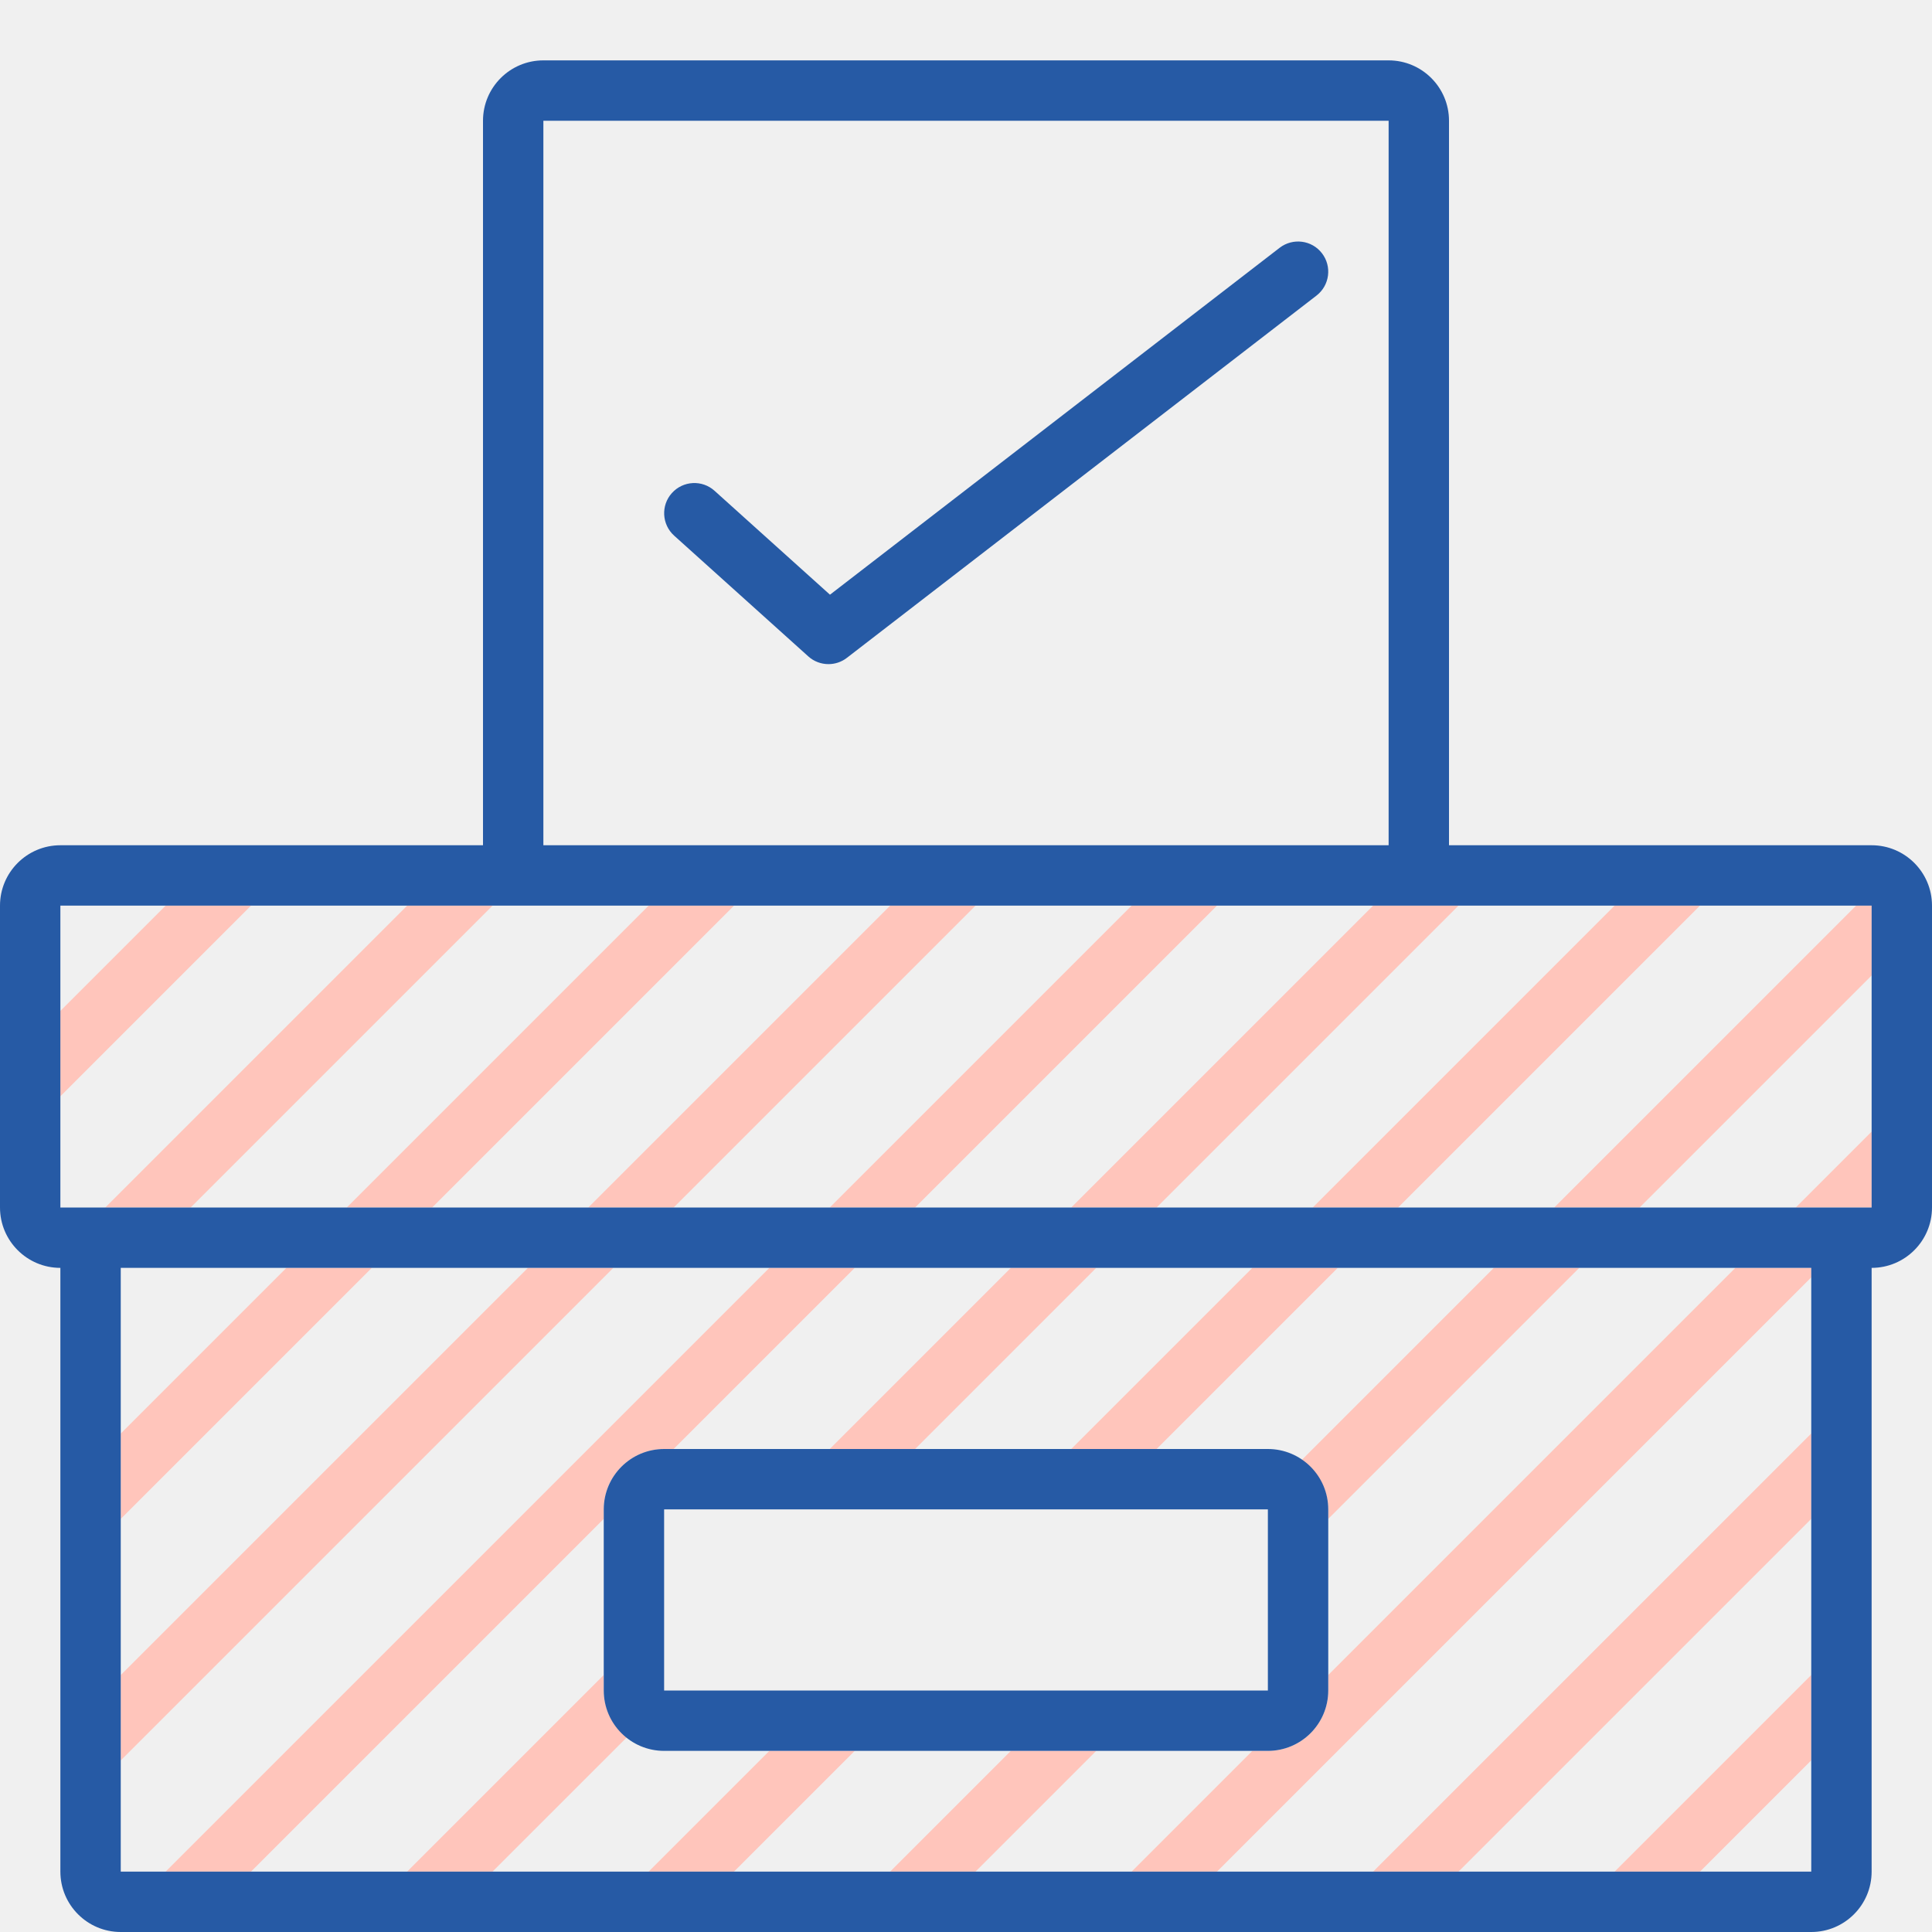
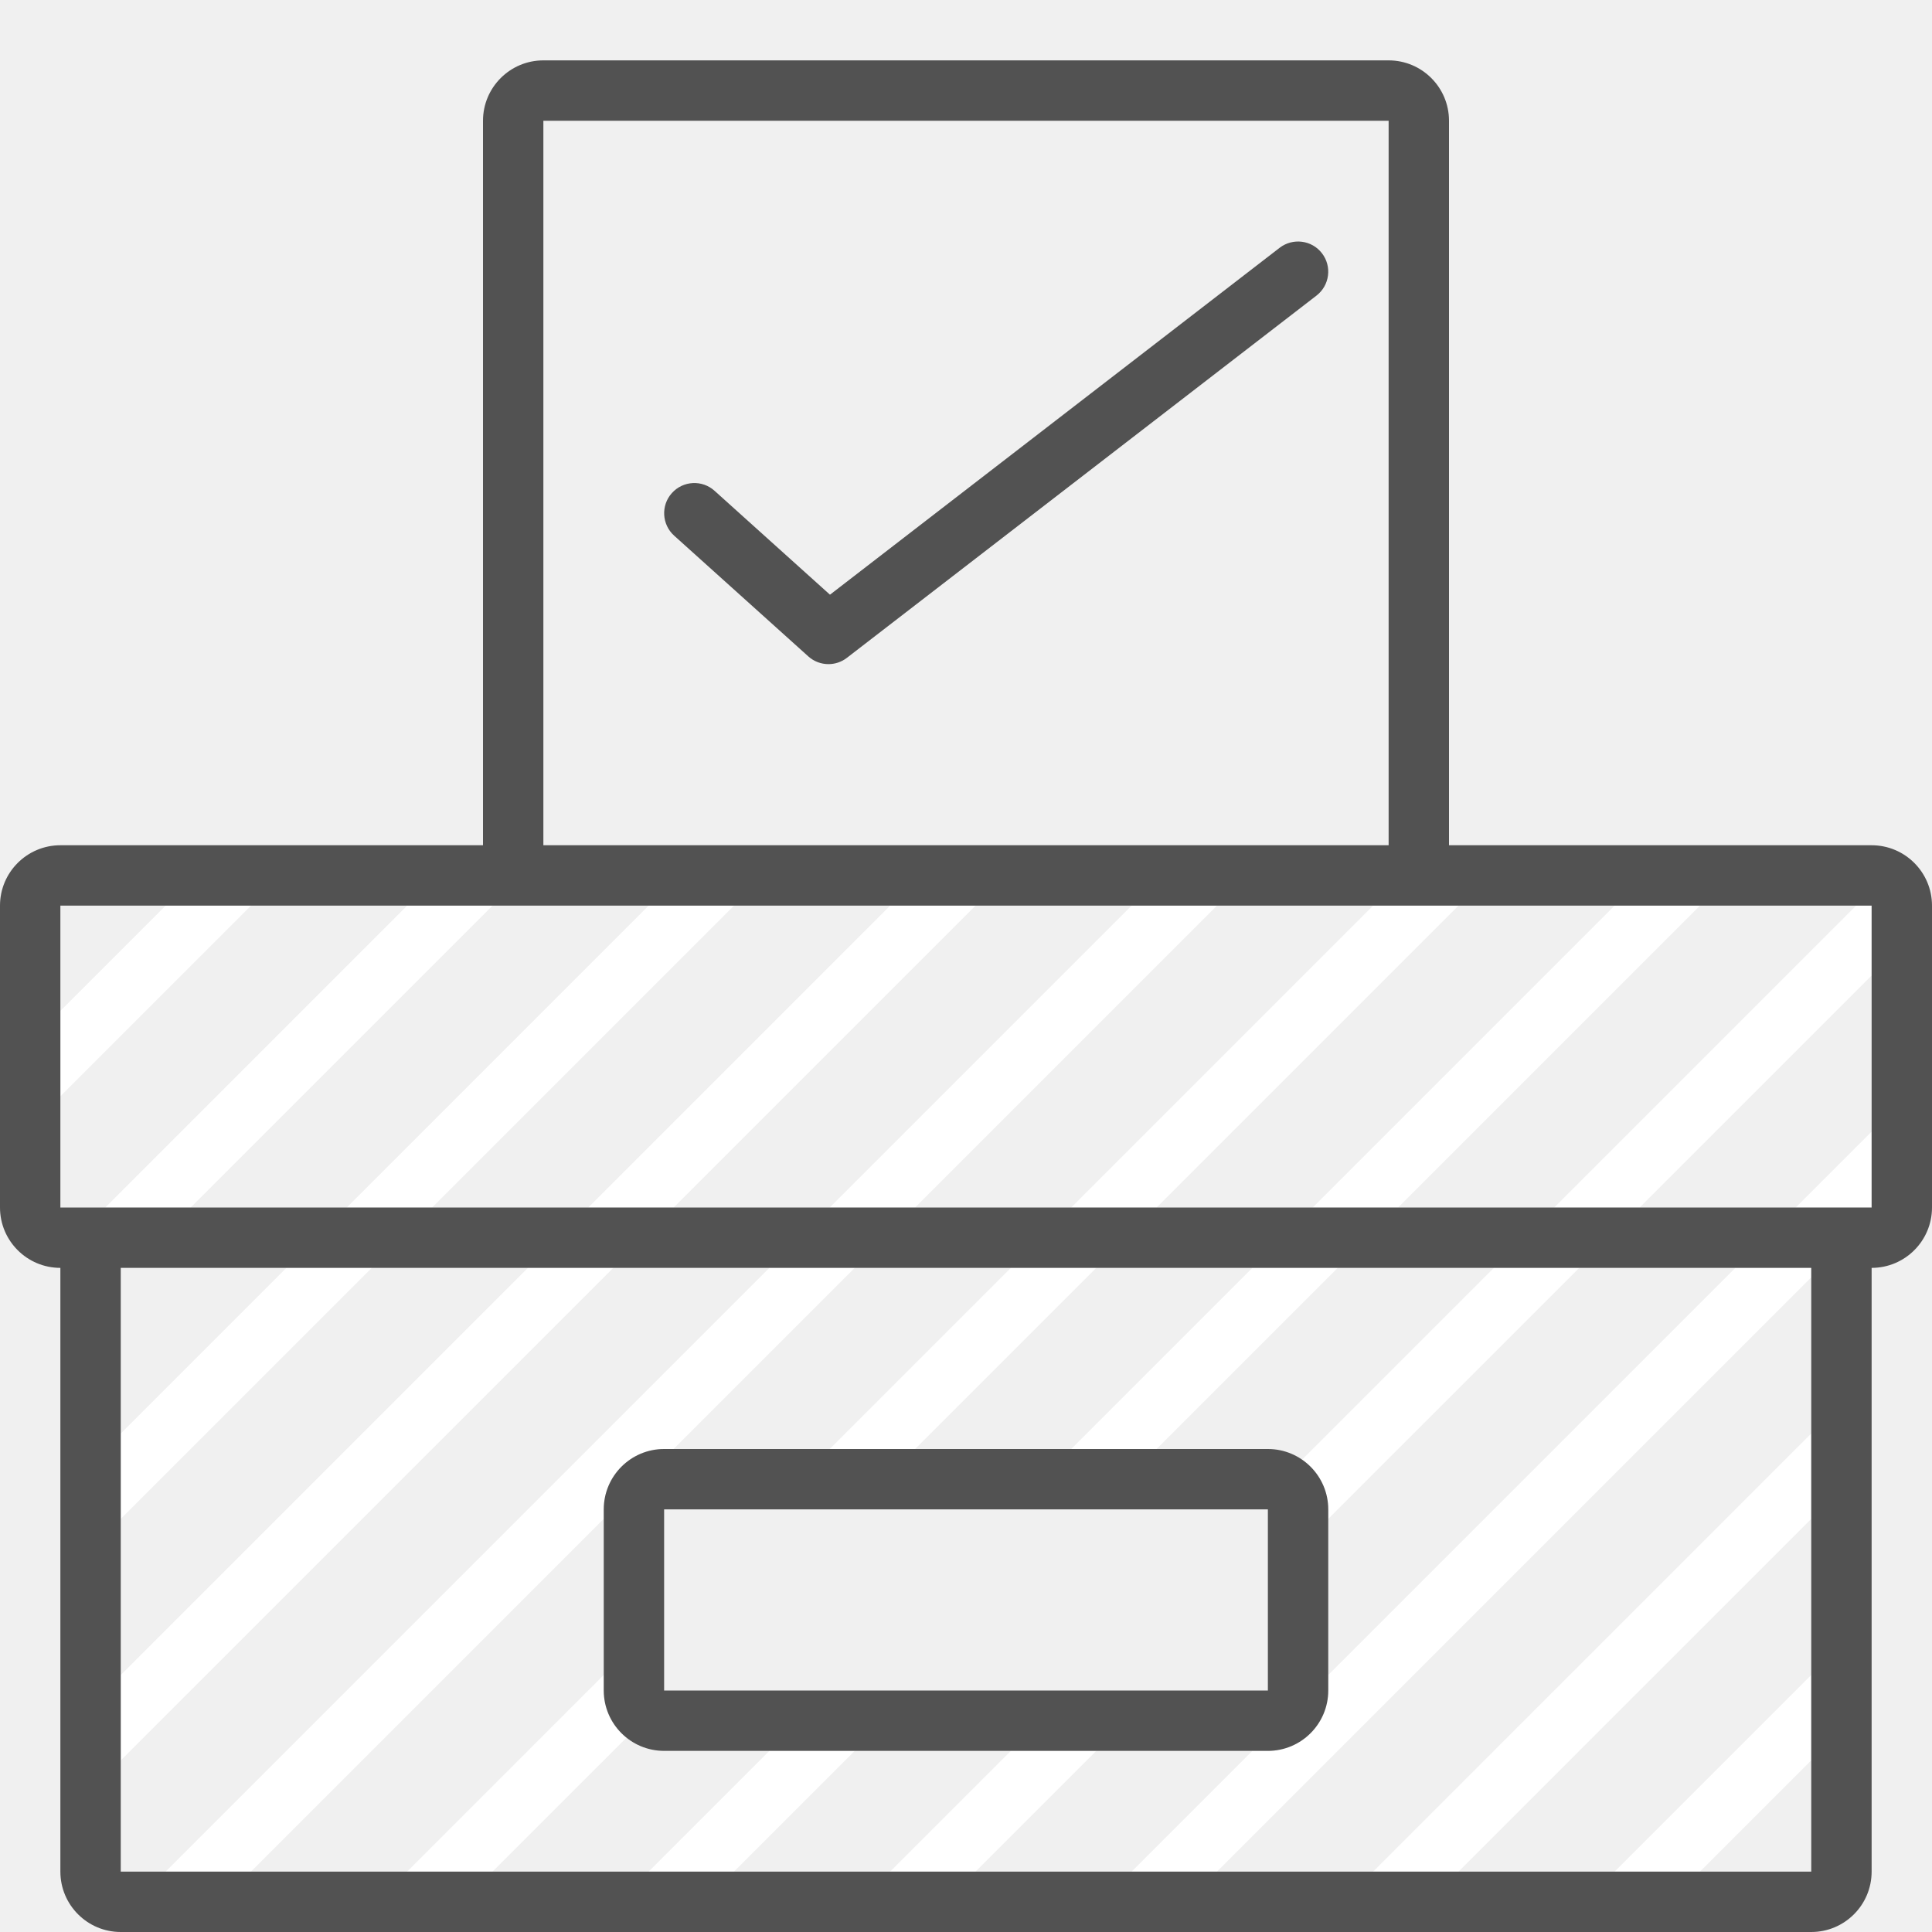
<svg xmlns="http://www.w3.org/2000/svg" version="1.1" id="affluenza" x="0px" y="0px" viewBox="0 0 32 32" style="enable-background:new 0 0 32 32;" xml:space="preserve">
  <style type="text/css">
- 	.hatch_een{fill:#265AA5;}
- 	.hatch_twee{fill:#FFC5BB;}
+ 	.hatch_een{fill:#525252;}
+ 	.hatch_twee{fill:white;}
</style>
  <g>
    <path class="hatch_twee" d="M2,29.158v-1.414L8.744,21h1.414L2,29.158z M19.157,24l3-3h-1.414l-3,3H19.157z M28.157,15h-1.414l-5,5   h1.414L28.157,15z M13.743,24h1.414l3-3h-1.414L13.743,24z M31,18.743L29.743,20H31V18.743z M1,18.158L4.158,15H2.744L1,16.744   V18.158z M6.158,21H4.744L2,23.744v1.414L6.158,21z M15.157,20l5-5h-1.414l-5,5H15.157z M8.158,15H6.744l-5,5h1.414L8.158,15z    M30,23.743L22.743,31h1.414L30,25.157V23.743z M7.158,20l5-5h-1.414l-5,5H7.158z M17.743,20h1.414l5-5h-1.414L17.743,20z M31,15   h-0.257l-5,5h1.414L31,16.157V15z M30,27.743L26.743,31h1.414L30,29.157V27.743z M22,27.743V28c0,0.552-0.448,1-1,1h-0.257l-2,2   h1.414L30,21.157V21h-1.257L22,27.743z M10.387,28.771C10.157,28.587,10,28.317,10,28v-0.257L6.743,31h1.414L10.387,28.771z    M10,25.157V25c0-0.552,0.448-1,1-1h0.157l3-3h-1.414l-10,10h1.414L10,25.157z M11.158,20l5-5h-1.414l-5,5H11.158z M14.157,29   h-1.414l-2,2h1.414L14.157,29z M26.157,21h-1.414l-3.19,3.19C21.817,24.37,22,24.657,22,25v0.157L26.157,21z M18.157,29h-1.414   l-2,2h1.414L18.157,29z" />
    <path class="hatch_een" d="M13.722,11c-0.12,0-0.24-0.043-0.334-0.128l-2.222-2c-0.205-0.185-0.222-0.501-0.037-0.706   c0.185-0.205,0.501-0.222,0.706-0.037l1.912,1.721l7.448-5.746c0.219-0.168,0.533-0.128,0.701,0.091   c0.168,0.218,0.128,0.532-0.091,0.701l-7.778,6C13.938,10.965,13.83,11,13.722,11z" />
    <g>
      <path class="hatch_een" d="M31,14h-7V2c0-0.552-0.448-1-1-1H9C8.448,1,8,1.448,8,2v12H1c-0.552,0-1,0.448-1,1v5    c0,0.552,0.448,1,1,1v10c0,0.552,0.448,1,1,1h28c0.552,0,1-0.448,1-1V21c0.552,0,1-0.448,1-1v-5C32,14.448,31.552,14,31,14z M9,2    h14v12H9V2z M30,31H2V21h28V31z M31,20H1v-5h30V20z" />
      <path class="hatch_een" d="M11,29h10c0.552,0,1-0.448,1-1v-3c0-0.552-0.448-1-1-1H11c-0.552,0-1,0.448-1,1v3    C10,28.552,10.448,29,11,29z M11,25h10v3H11V25z" />
    </g>
  </g>
</svg>
